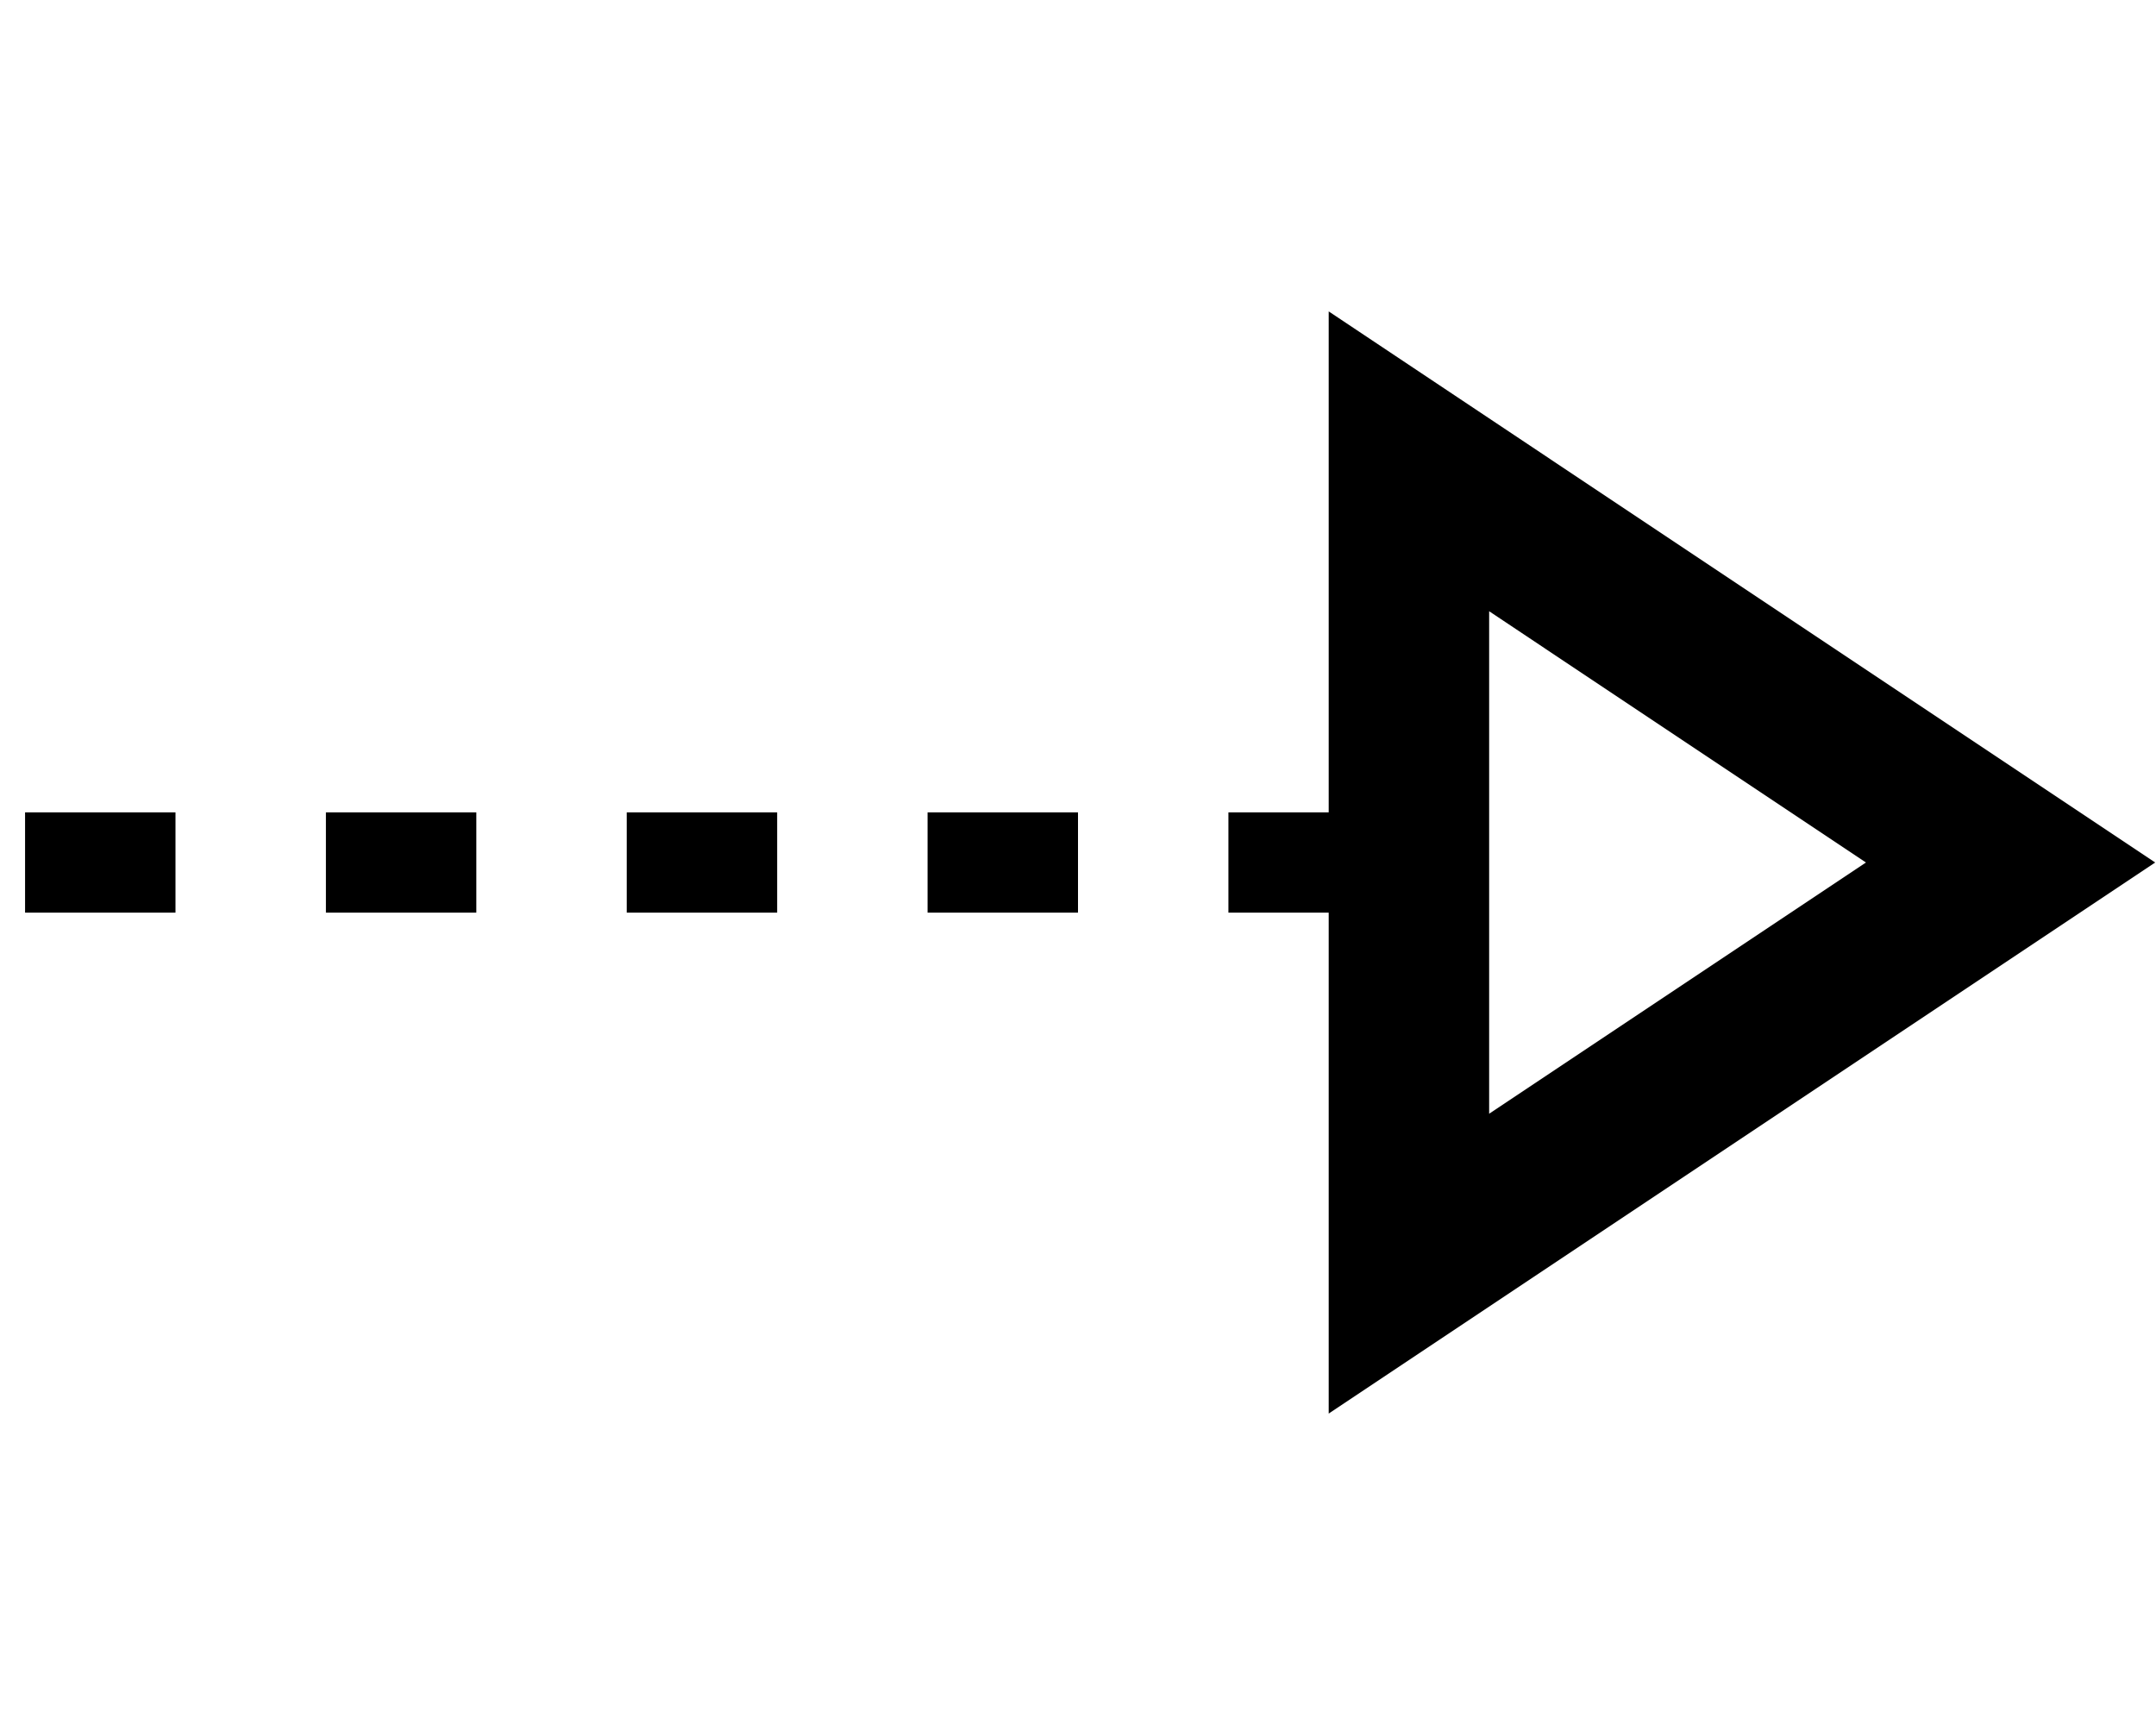
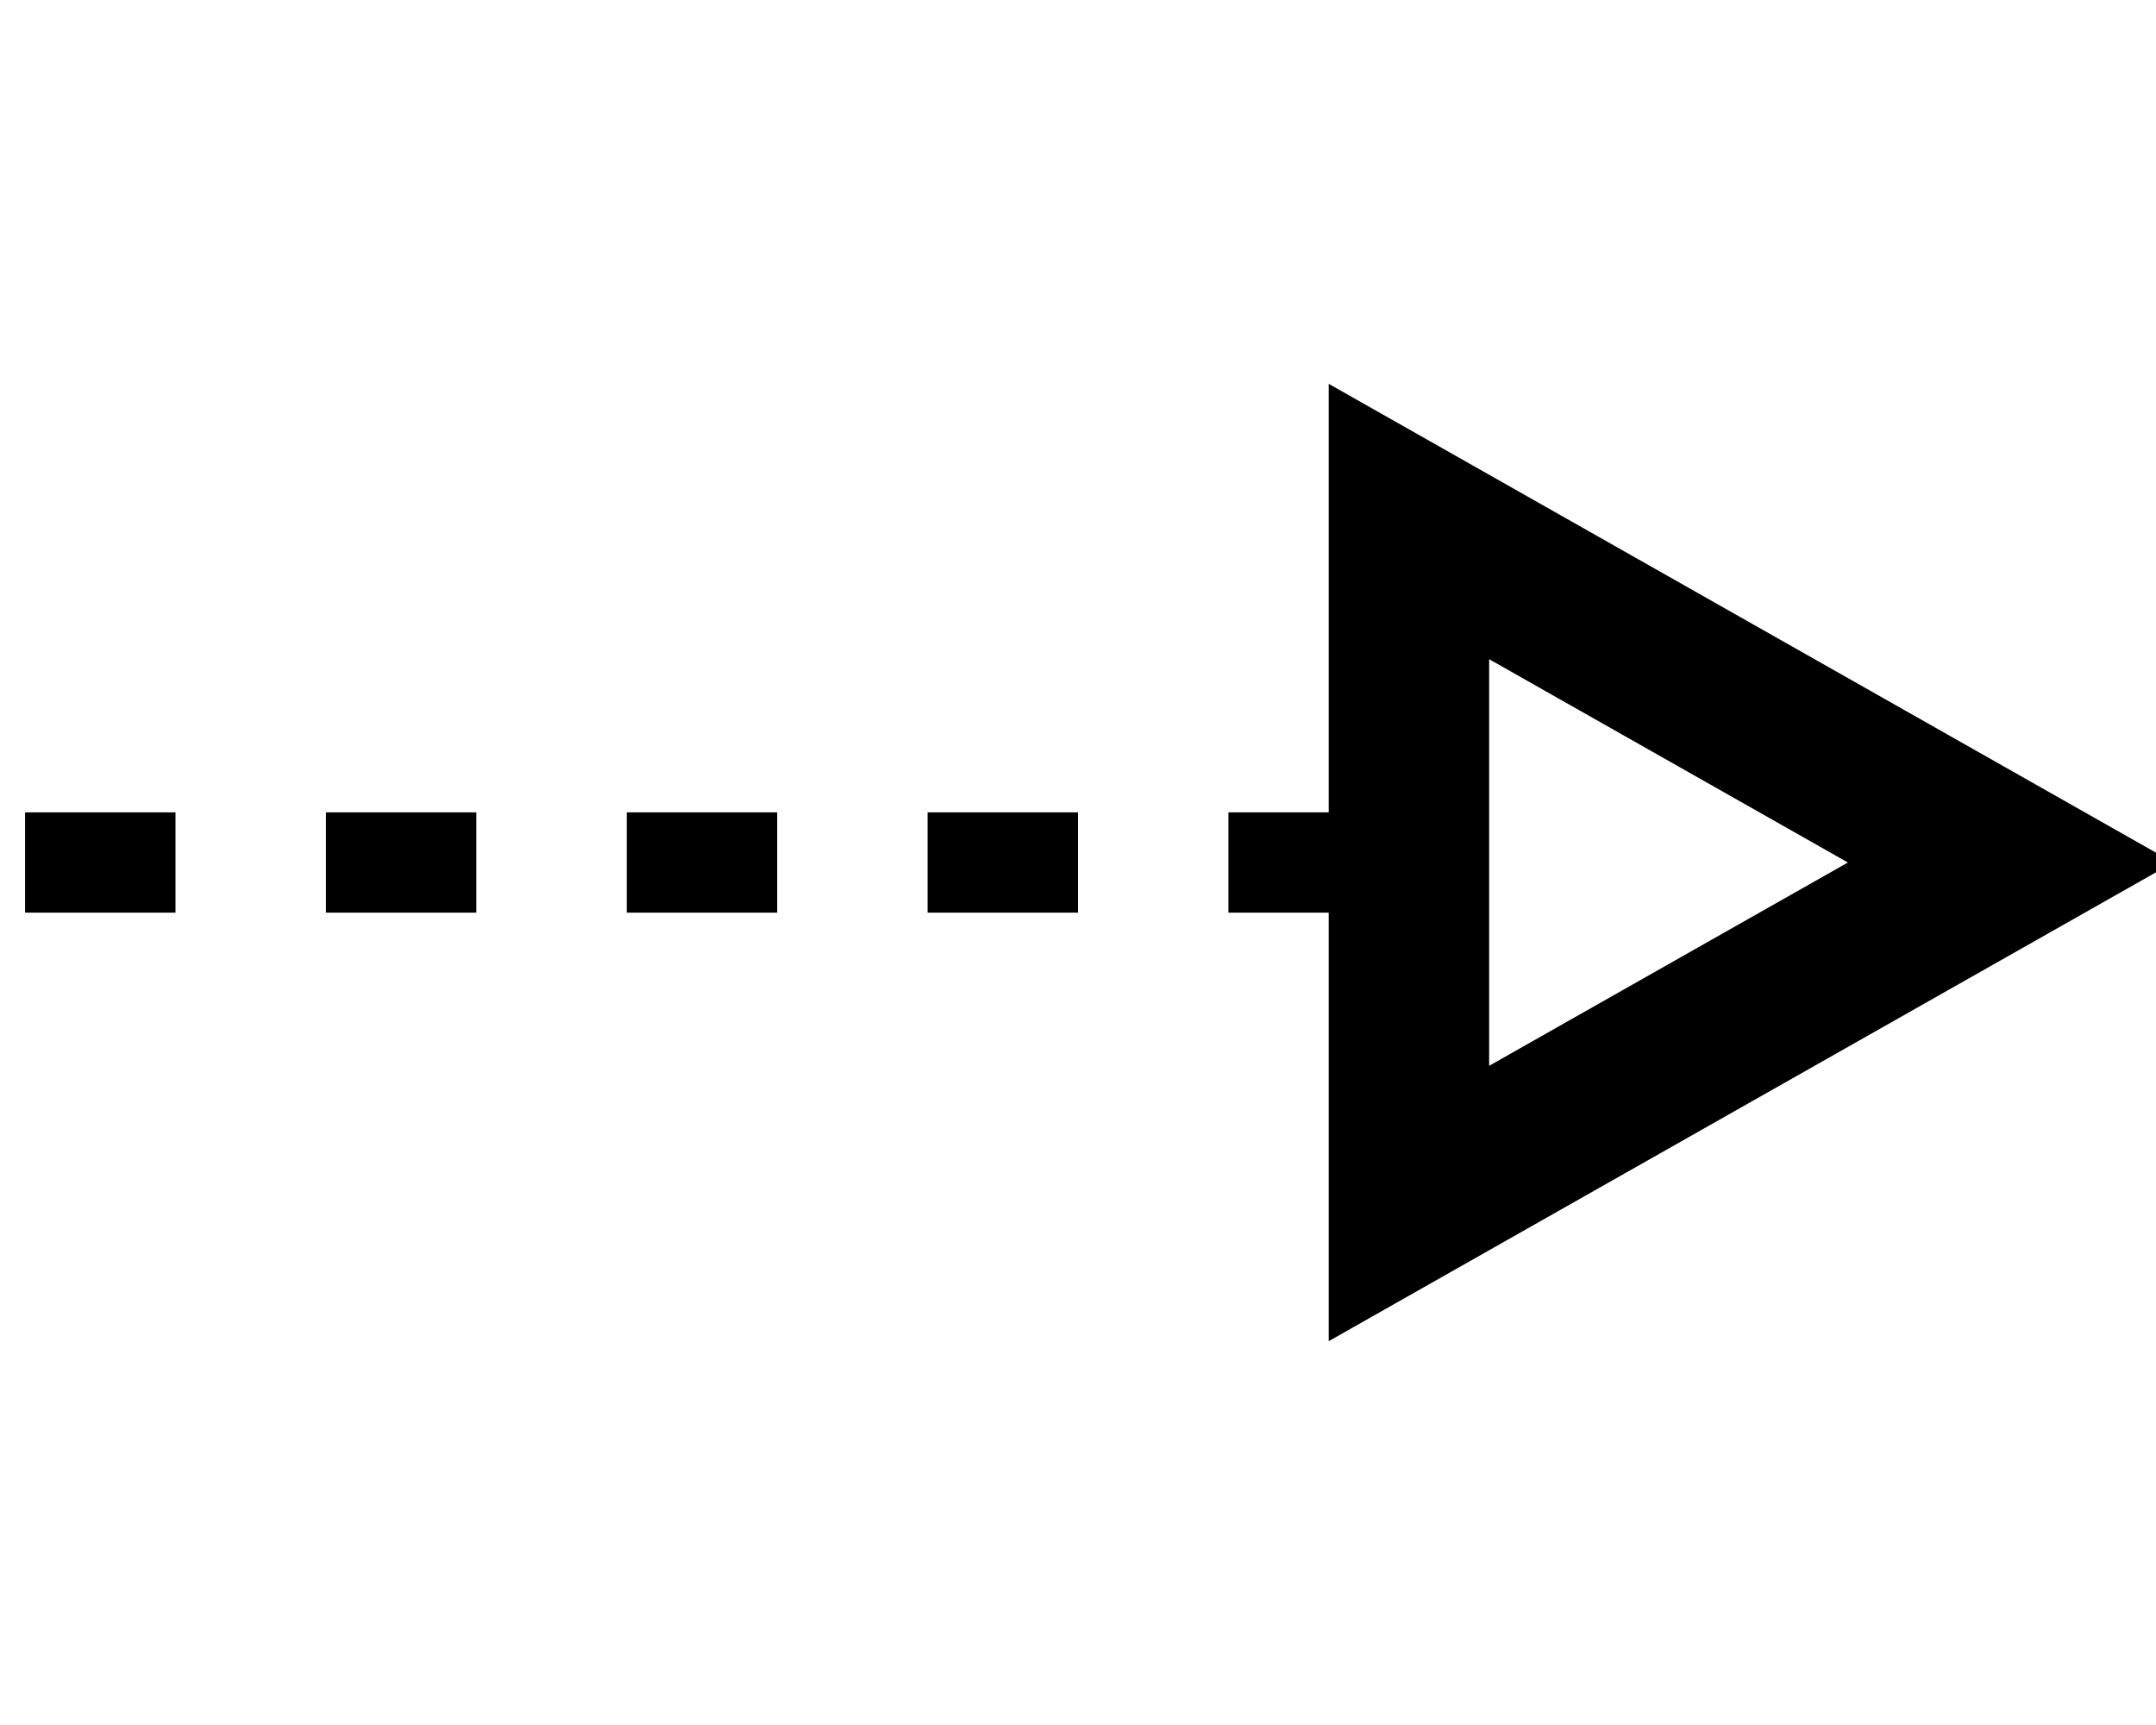
<svg xmlns="http://www.w3.org/2000/svg" version="1.1" width="60" height="48" viewBox="-0.5 -0.5 215 85" content="&lt;mxfile host=&quot;app.diagrams.net&quot; modified=&quot;2022-06-22T07:48:32.415Z&quot; agent=&quot;5.0 (Macintosh; Intel Mac OS X 10_15_7) AppleWebKit/537.36 (KHTML, like Gecko) Chrome/102.0.5.61 Safari/537.36&quot; etag=&quot;ErgCj53yZ_b8yGvskYQH&quot; version=&quot;20.0.2&quot; type=&quot;device&quot;&gt;&lt;diagram id=&quot;j5rSwl8RSkkEm7cz0klK&quot; name=&quot;Page-1&quot;&gt;lZRdT4MwFIZ/DZdLWIFlXm5zajQmxsV4aRp6hMZCSSlf/nrL2gIdbtMb0vO05/T0fVu8YJe19wIX6TMnwDzkk9YLbj2EbsKV+vag0yCKDEgEJRotR3Cg32Cgb2hFCZTOQsk5k7RwYczzHGLpMCwEb9xln5y5uxY4gRk4xJjN6TslMtV0HfkjfwCapHbnpW9mMmwXG1CmmPBmgoK9F+wE51KPsnYHrNfO6qLz7s7MDo0JyOVfEsgGPtbd2+sjCuvsaYFjtF0tkK5SY1aZA5tmZWcVgJxseiFVlPNcwS3BZQp91aUKUpkxMxS8yslxwldRKQX/GkSLFNGlgcwUH49gLcYiAXmh72AQUF084BlI0am8ZrTIOpRO3LFMAMOS1m4b2NyUZCg37PDCqWoQ+eZSI+uxudMo9N0SJa9EDCZraslJofBaIa3DrJAaTI49oqPj/3A/uO6+FBTnSR9tm5RKOBQ47qca9dpd98/5XYOQ0F52fO6kSQiiE4WsYhOnV784vfbPm+qoOEqmwvExaoXHP1qw/wE=&lt;/diagram&gt;&lt;/mxfile&gt;">
  <defs />
  <g>
    <path d="M 2 42 L 140 42" fill="none" stroke="rgb(0, 0, 0)" stroke-width="10" stroke-miterlimit="10" stroke-dasharray="15 15" pointer-events="stroke" />
-     <path d="M 140 2 L 200 42 L 140 82 Z" fill="rgb(255, 255, 255)" stroke="rgb(0, 0, 0)" stroke-width="16" stroke-miterlimit="10" pointer-events="all" />
+     <path d="M 140 8 L 200 42 L 140 76 Z" fill="rgb(255, 255, 255)" stroke="rgb(0, 0, 0)" stroke-width="16" stroke-miterlimit="10" pointer-events="all" />
  </g>
</svg>
